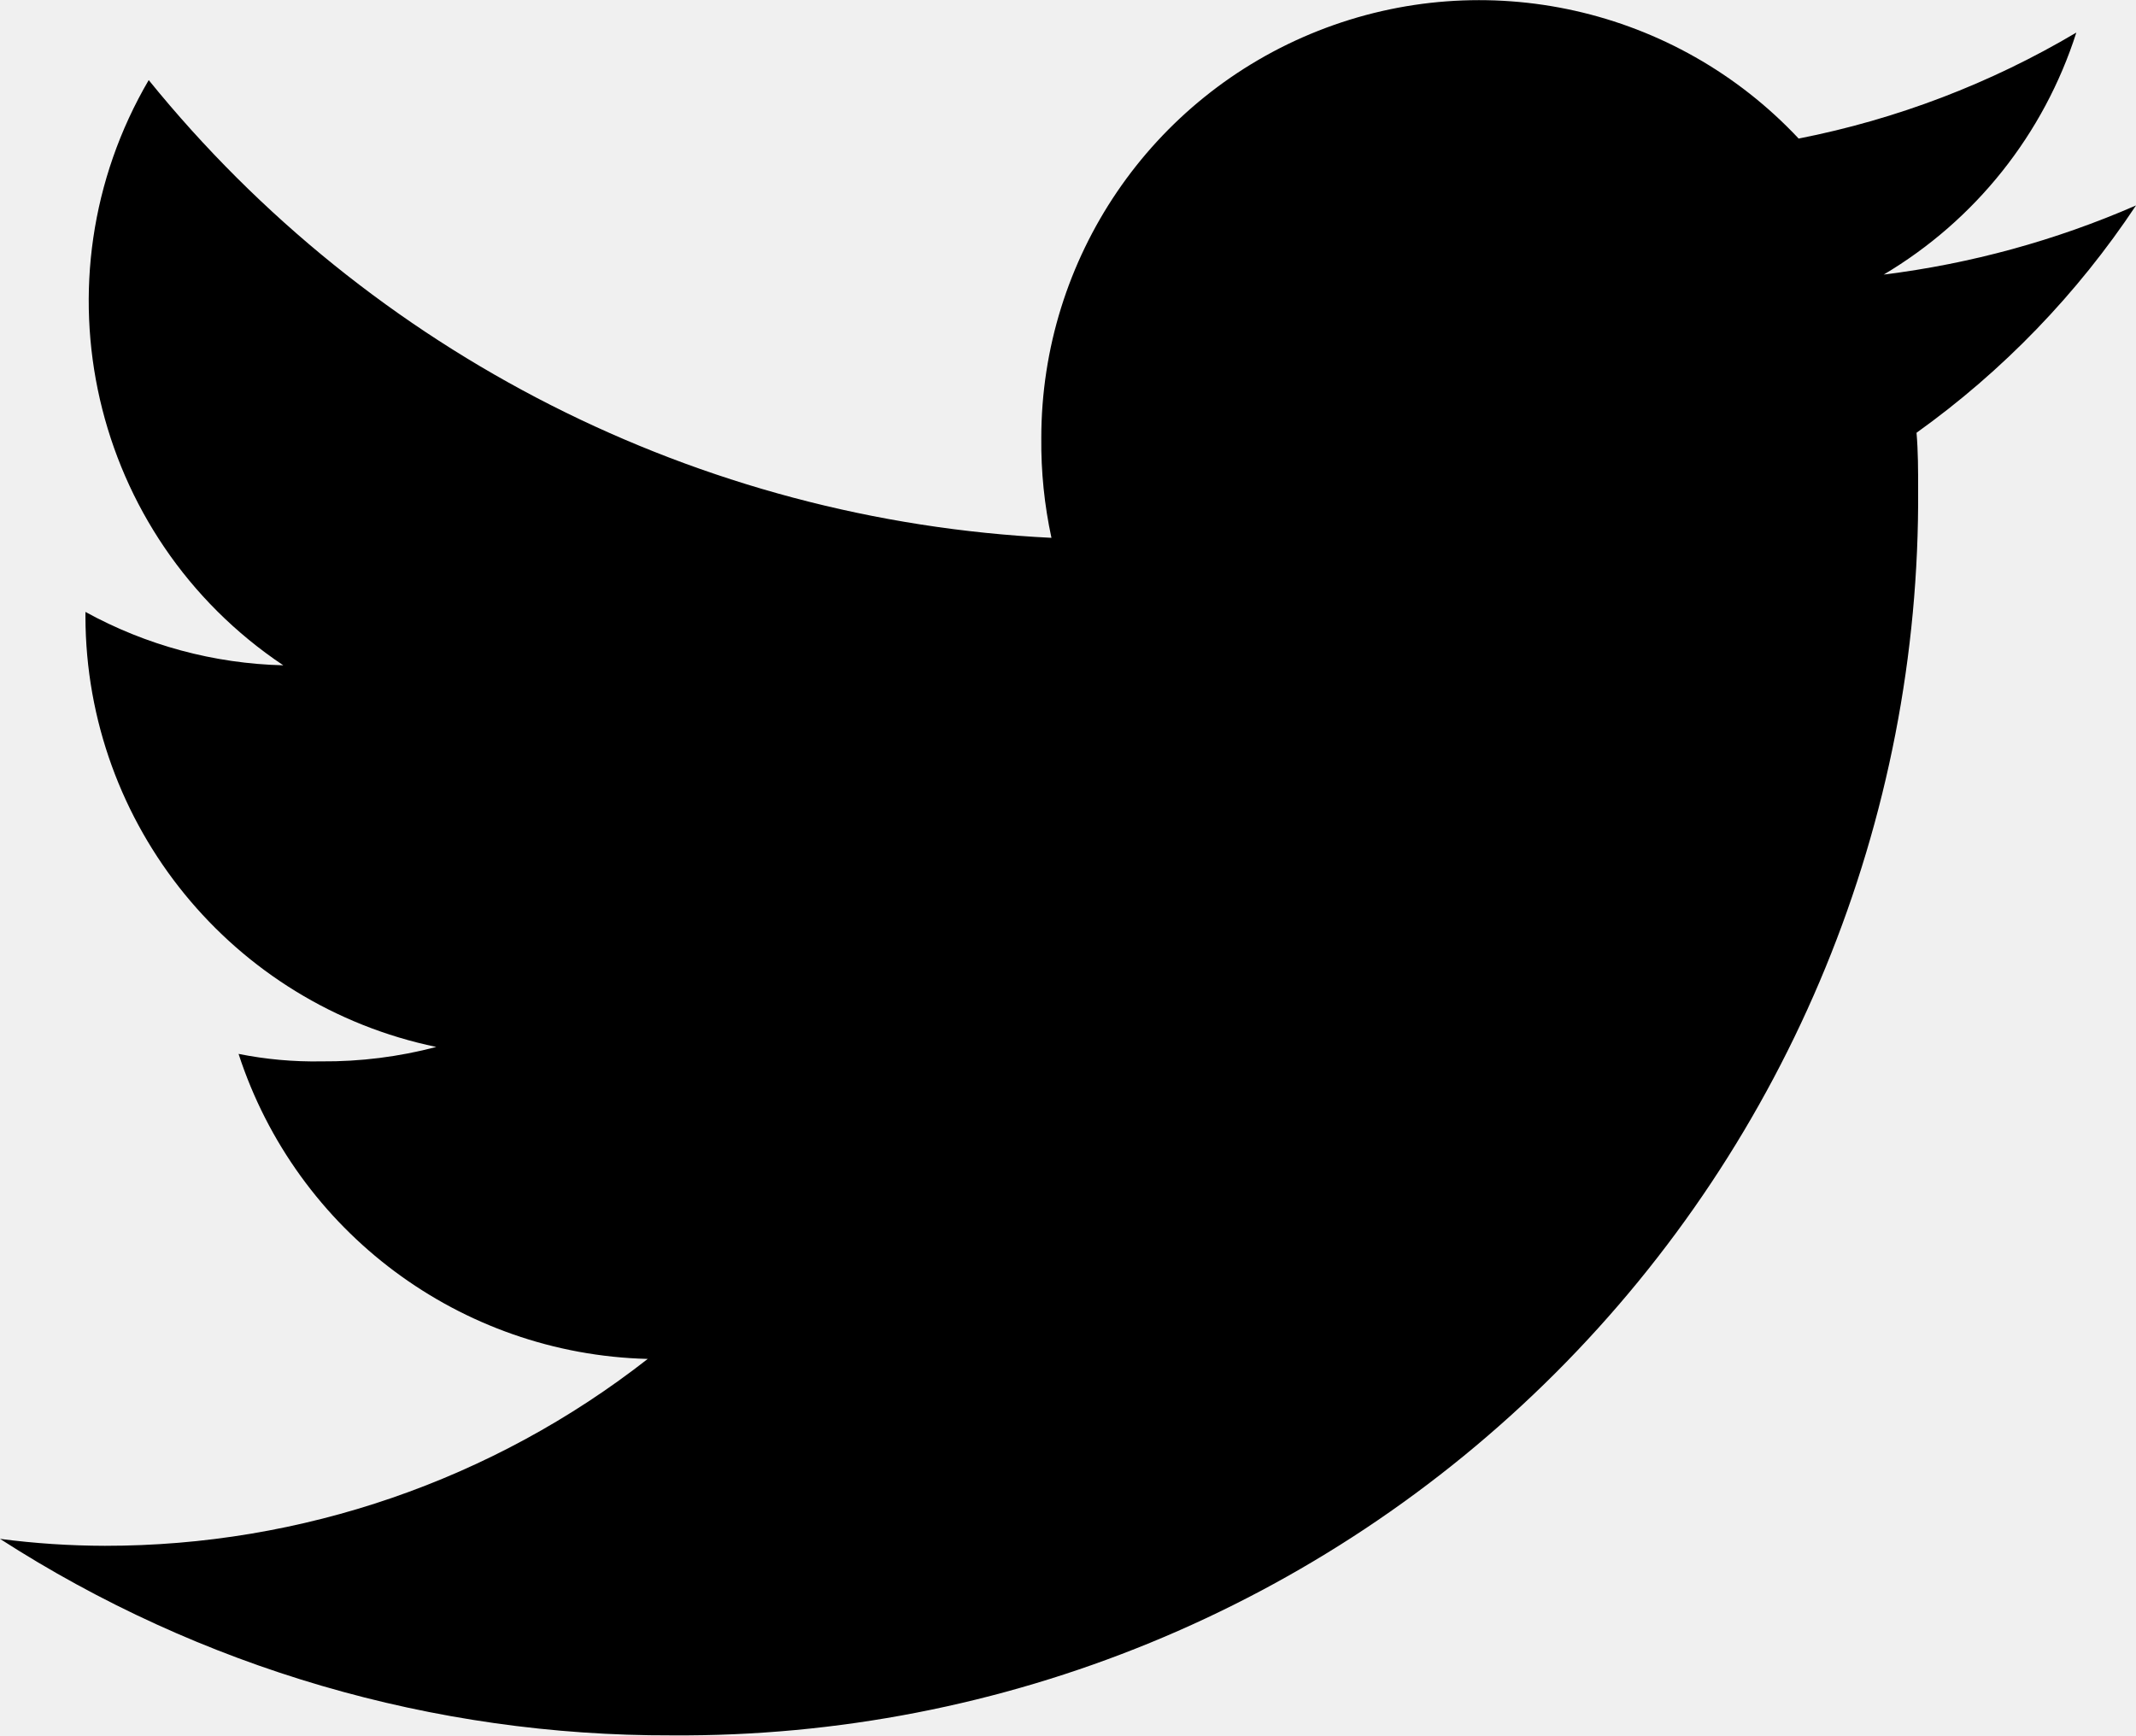
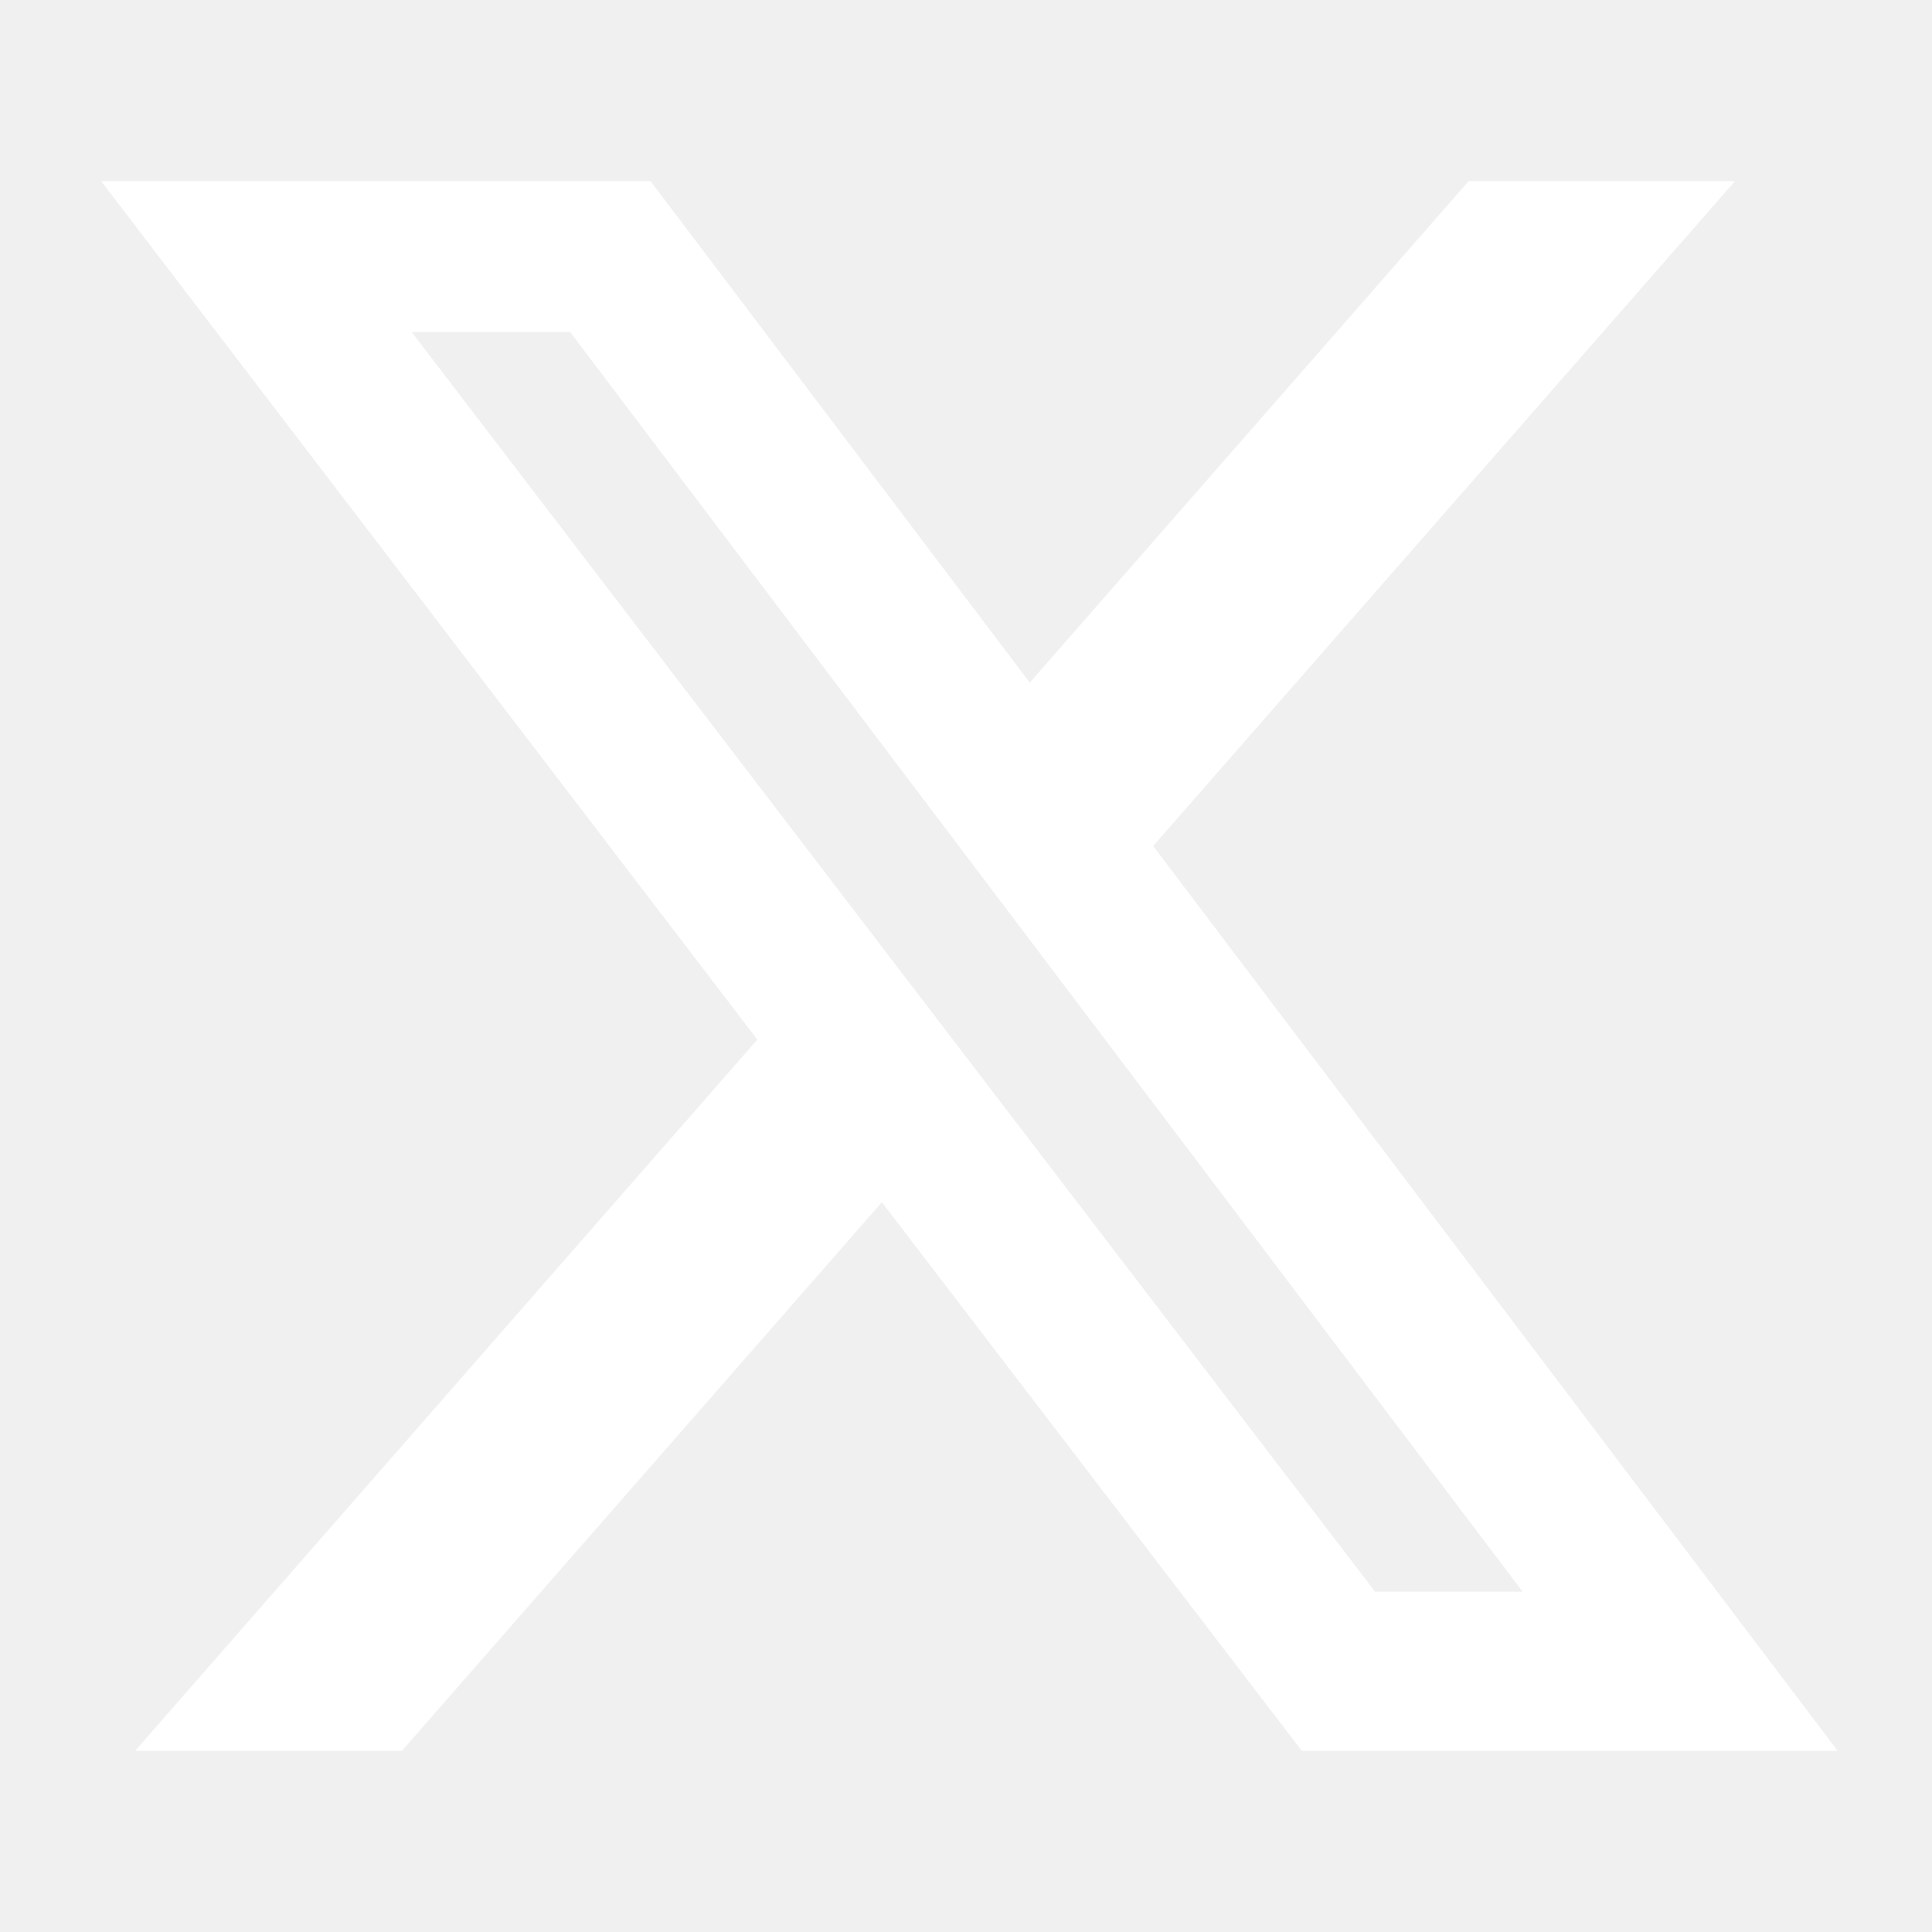
- <svg xmlns="http://www.w3.org/2000/svg" width="16" height="13" viewBox="0 0 16 13">
-   <path id="twitter-light" d="M16,49.539a6.839,6.839,0,0,1-1.89.518,3.262,3.262,0,0,0,1.443-1.813,6.555,6.555,0,0,1-2.08.794A3.28,3.28,0,0,0,7.8,51.281a3.378,3.378,0,0,0,.076.748A9.284,9.284,0,0,1,1.114,48.6a3.281,3.281,0,0,0,1.008,4.384,3.239,3.239,0,0,1-1.482-.4v.036a3.3,3.3,0,0,0,2.628,3.223,3.274,3.274,0,0,1-.86.108,2.9,2.9,0,0,1-.621-.056,3.311,3.311,0,0,0,3.065,2.285,6.591,6.591,0,0,1-4.067,1.4A6.144,6.144,0,0,1,0,59.528,9.234,9.234,0,0,0,5.032,61a9.272,9.272,0,0,0,9.336-9.334c0-.145,0-.285-.012-.424A6.544,6.544,0,0,0,16,49.539Z" transform="translate(0 -48)" fill="currentColor" />
+ <svg xmlns="http://www.w3.org/2000/svg" width="16" height="16" viewBox="0 0 512 512">
+   <path fill="#fff" d="M389.2 48h70.6L305.6 224.2 487 464H345L233.7 318.6 106.5 464H35.8L200.7 275.5 26.8 48H172.4L272.9 180.9 389.2 48zM364.4 421.8h39.1L151.1 88h-42L364.4 421.8z" />
</svg>
